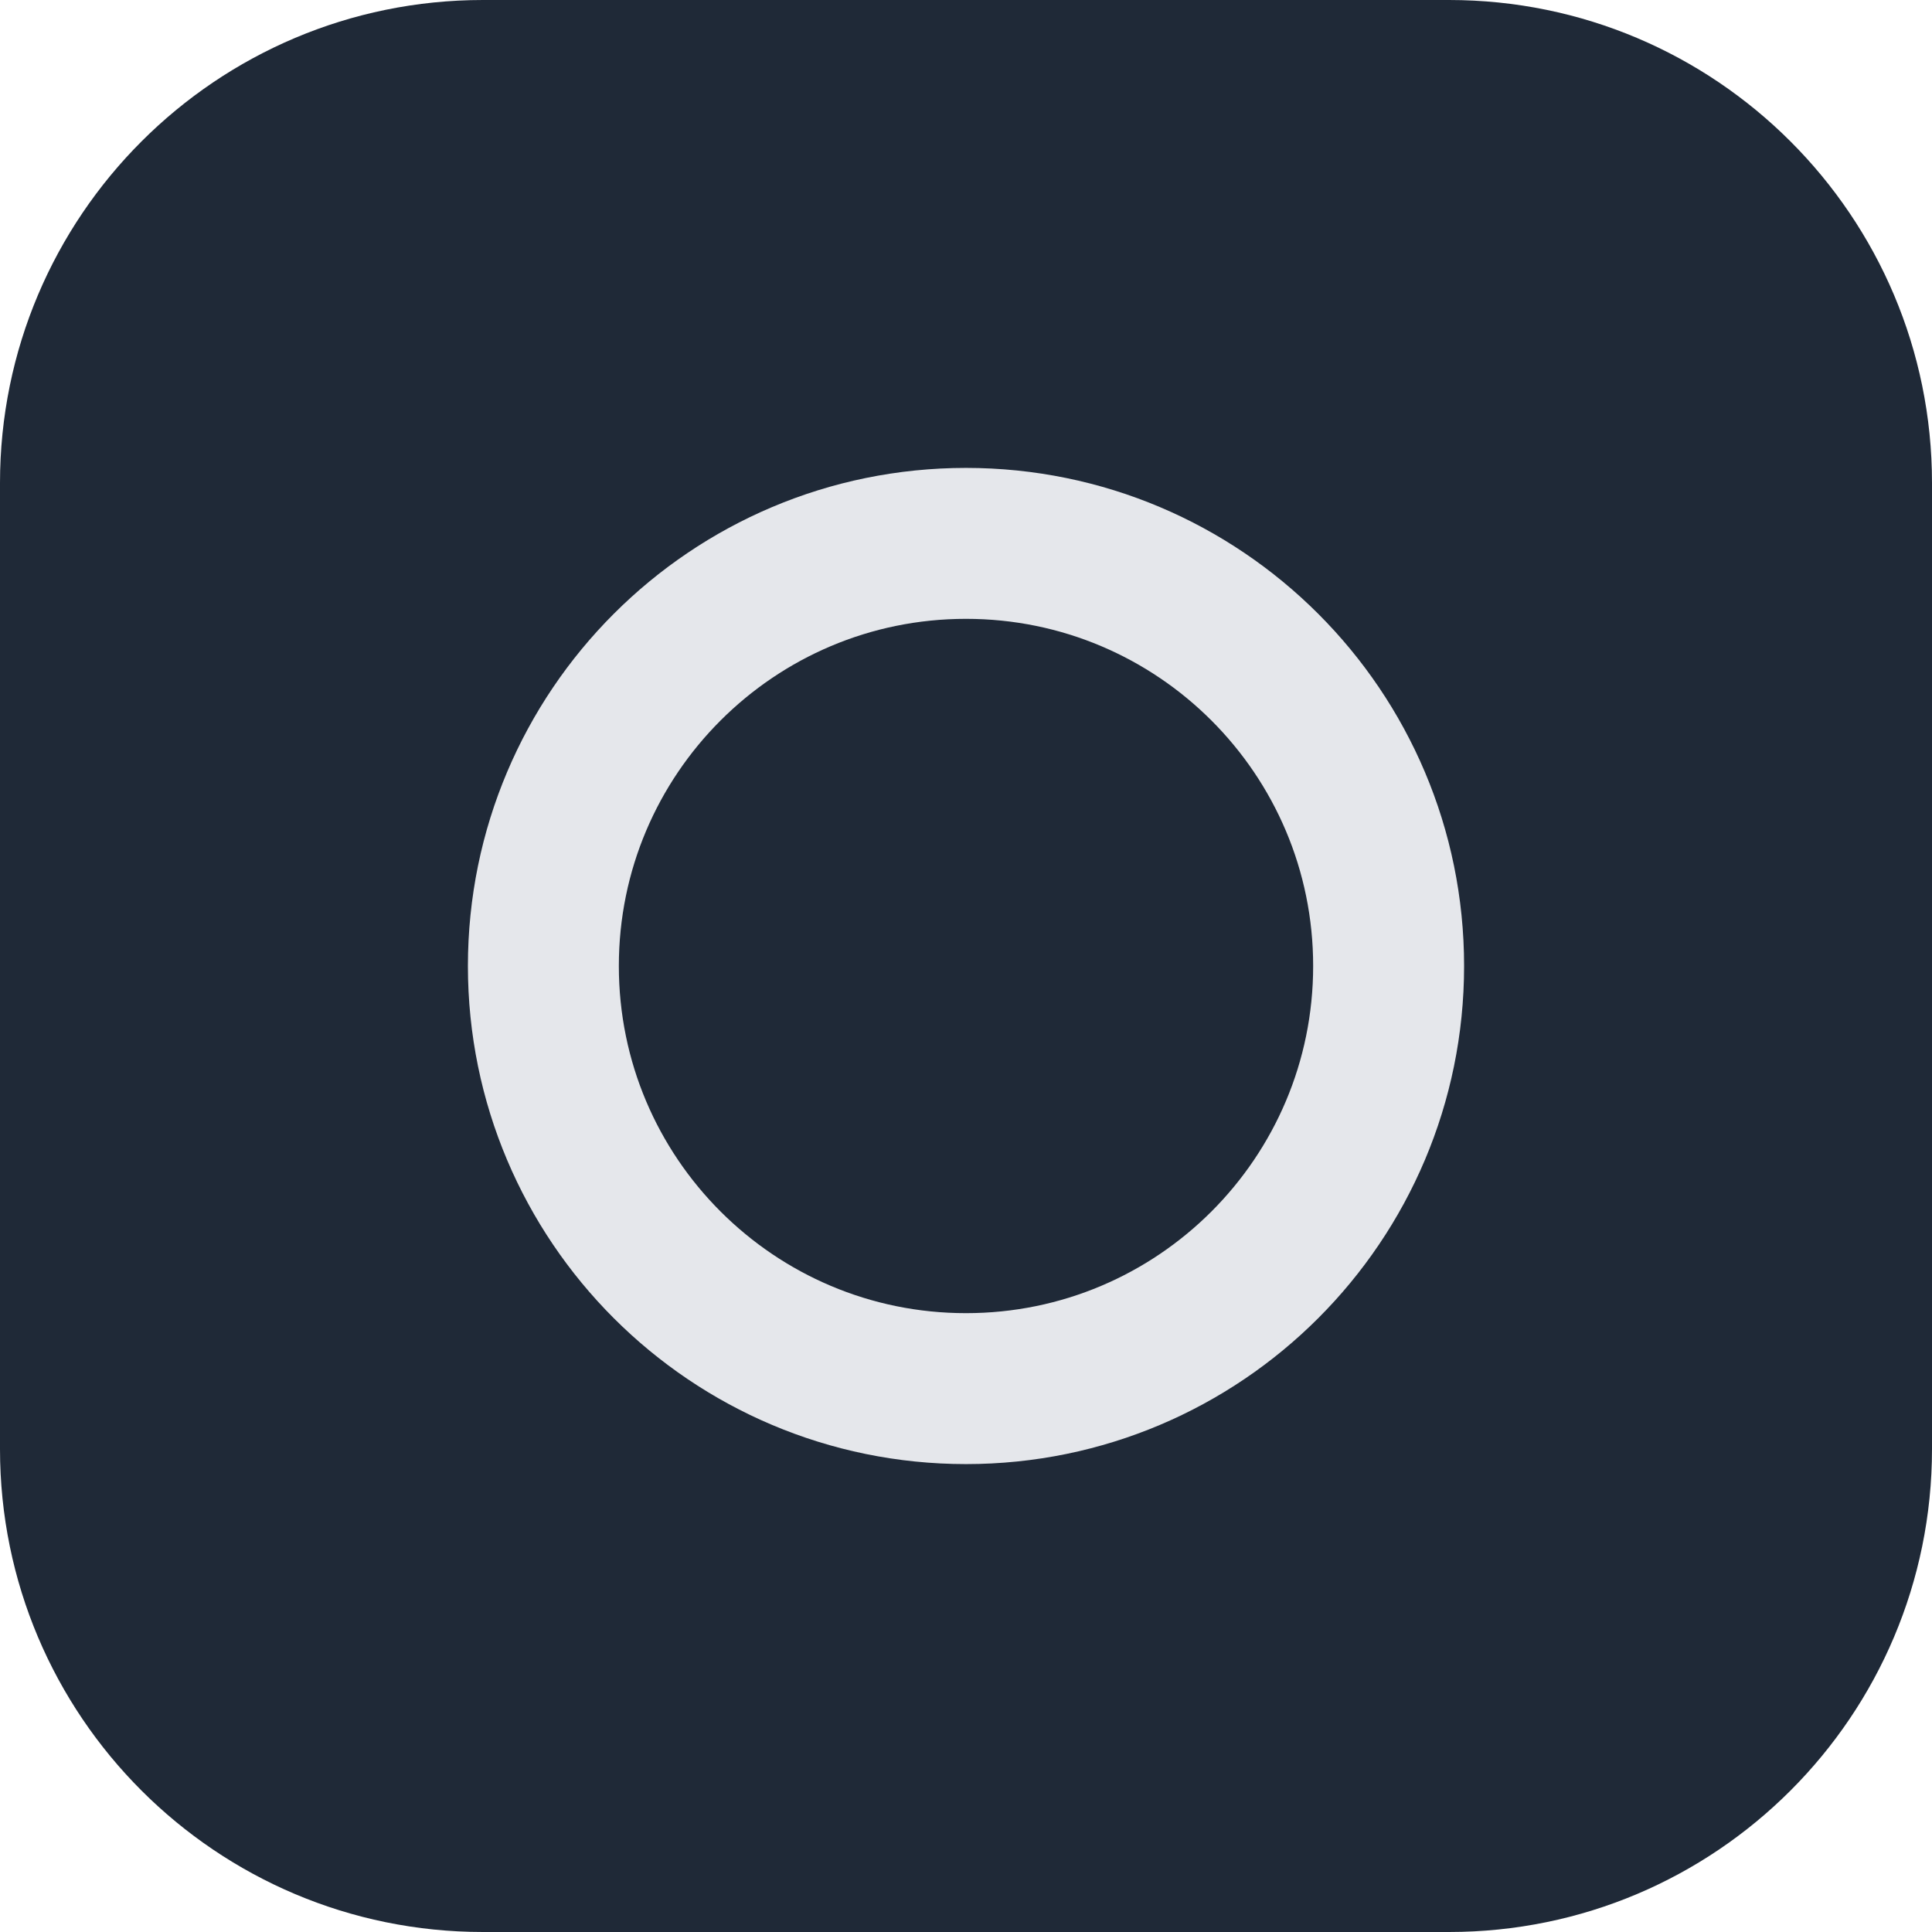
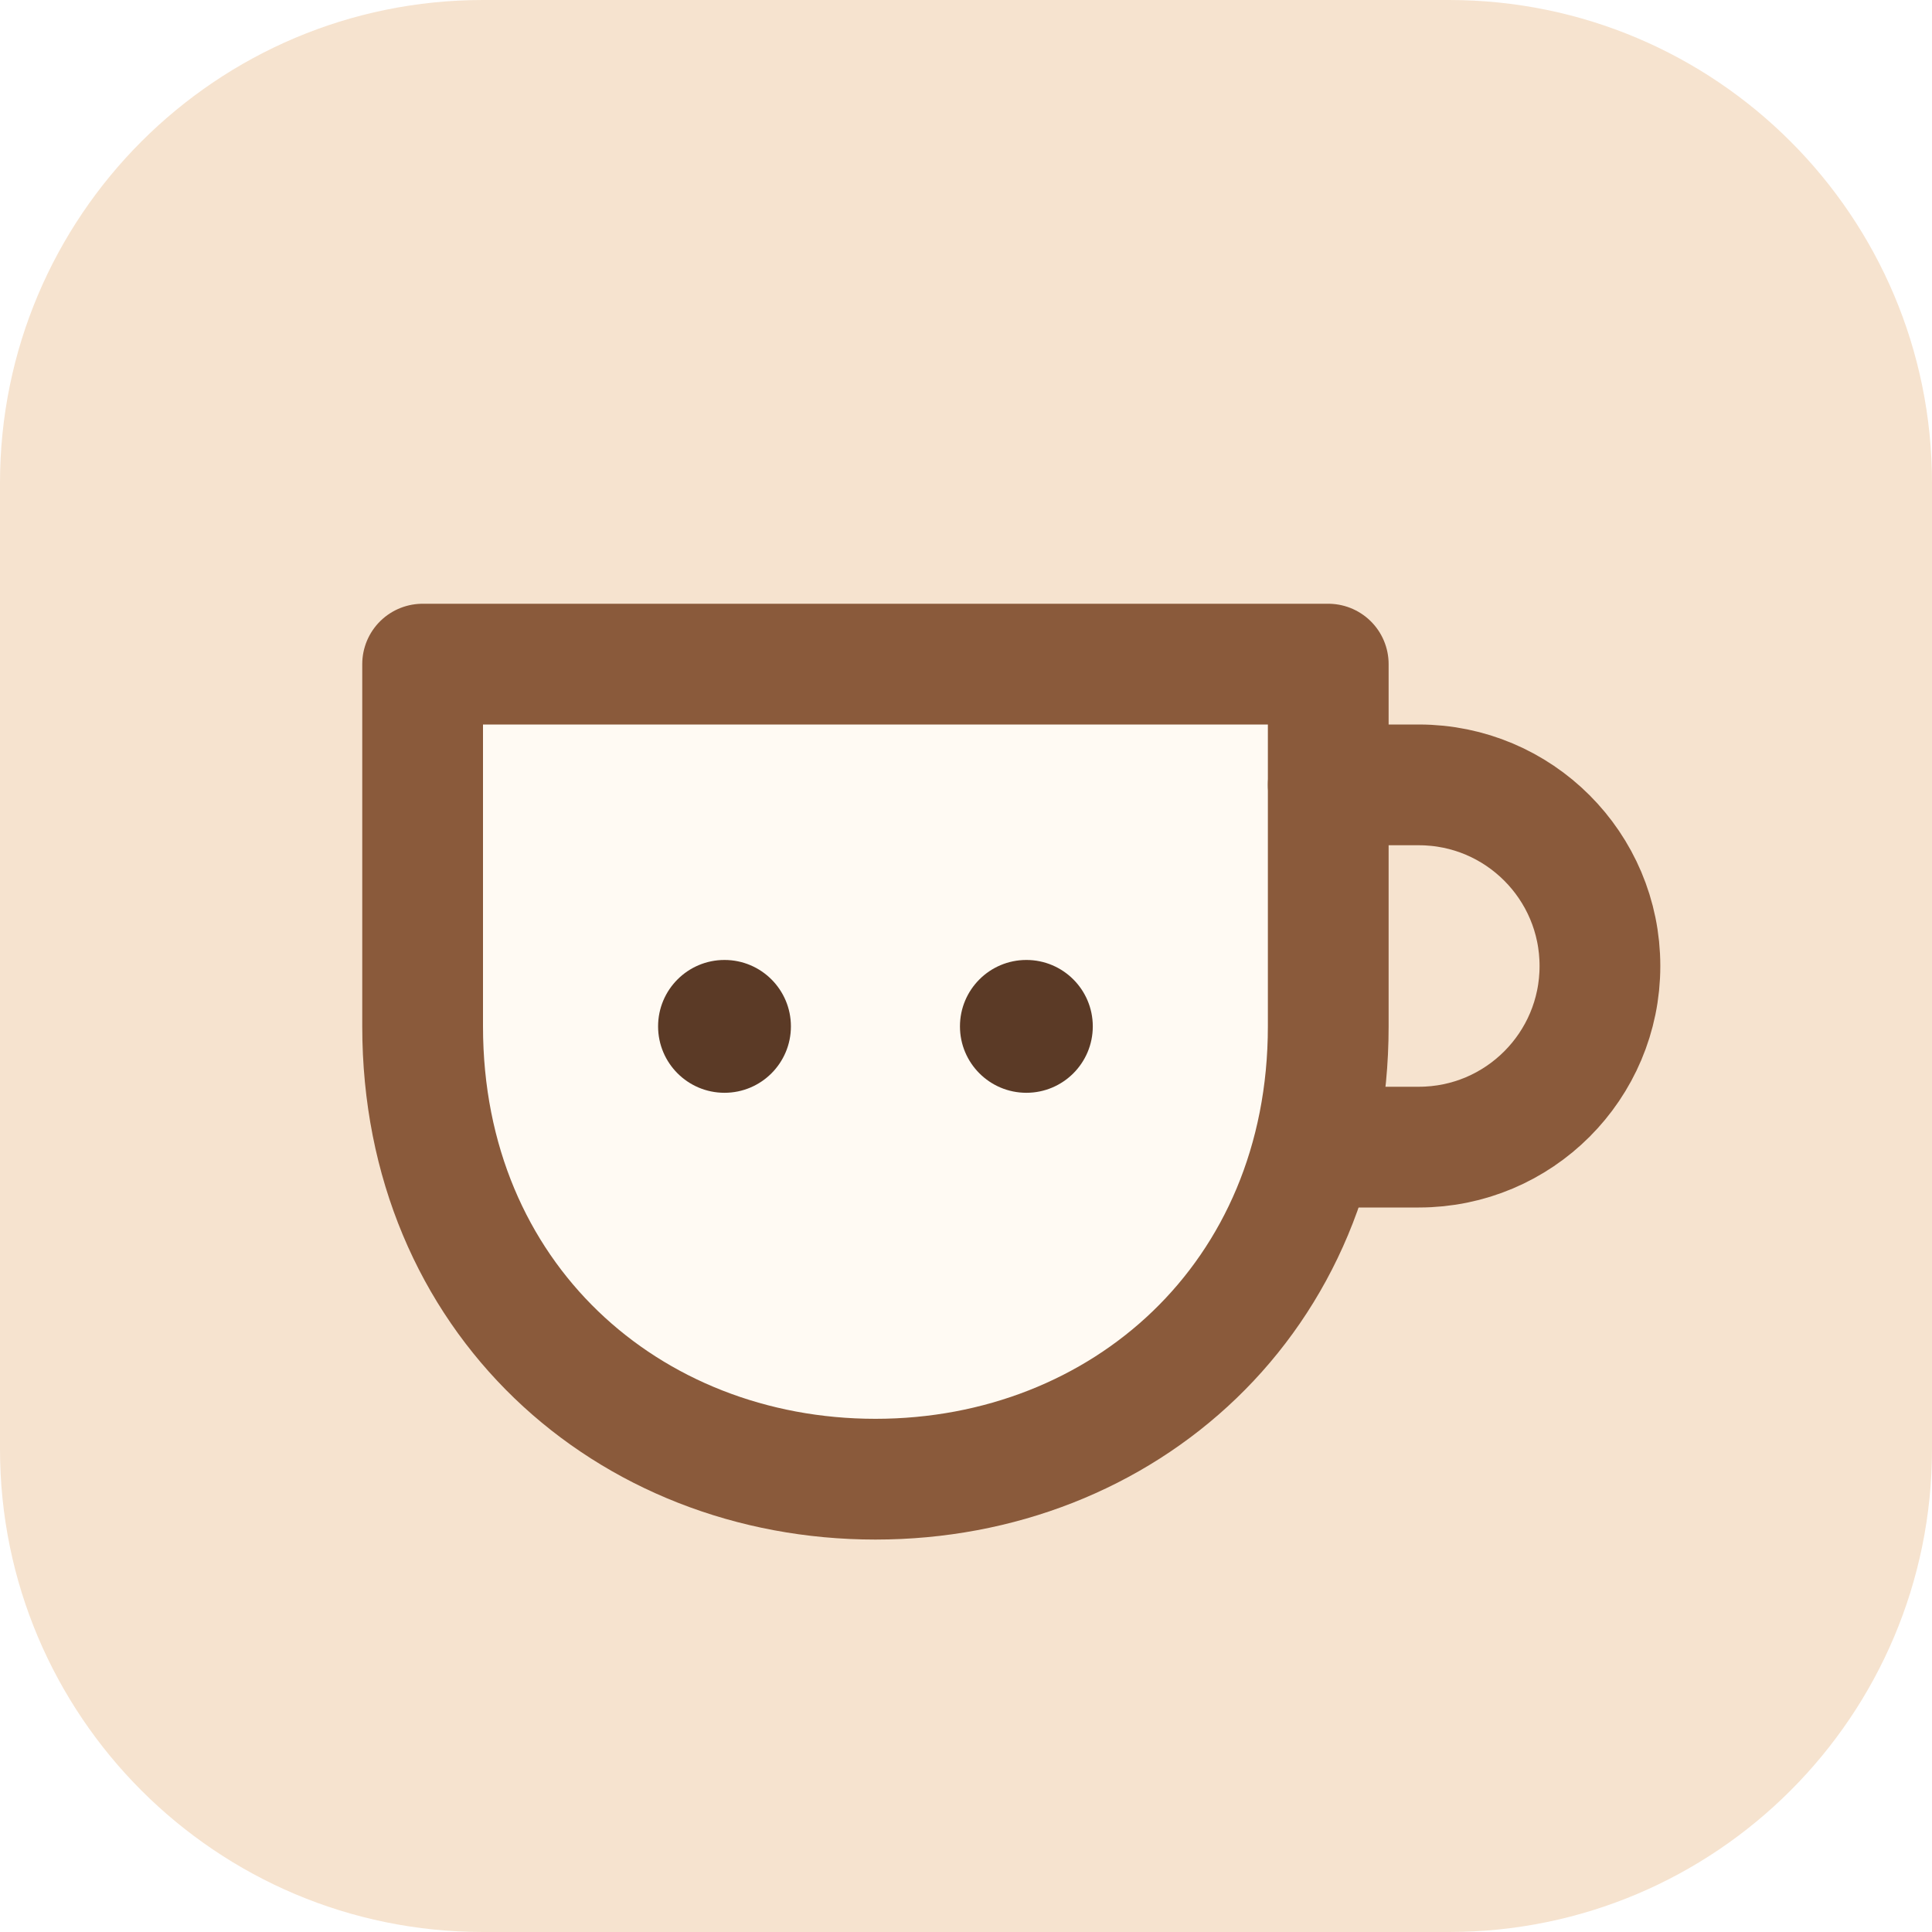
<svg xmlns="http://www.w3.org/2000/svg" viewBox="0 0 32 32">
-   <rect width="32" height="32" rx="8" fill="#1f2937" />
-   <circle cx="16" cy="16" r="7" fill="none" stroke="#e5e7eb" stroke-width="2.5" />
+   <rect width="32" height="32" rx="8" fill="#f6e3cf" />
+   <path d="M7 11h15v6c0 4.5-3.4 7.5-7.5 7.5S7 21.5 7 17v-6z" fill="#fffaf3" stroke="#8a5a3b" stroke-width="2" stroke-linejoin="round" />
+   <path d="M22 13h1.5a3 3 0 0 1 0 6H22" stroke="#8a5a3b" stroke-width="2" fill="none" stroke-linecap="round" />
+   <circle cx="12" cy="17" r="1.1" fill="#5b3a26" />
+   <circle cx="17" cy="17" r="1.1" fill="#5b3a26" />
</svg>
